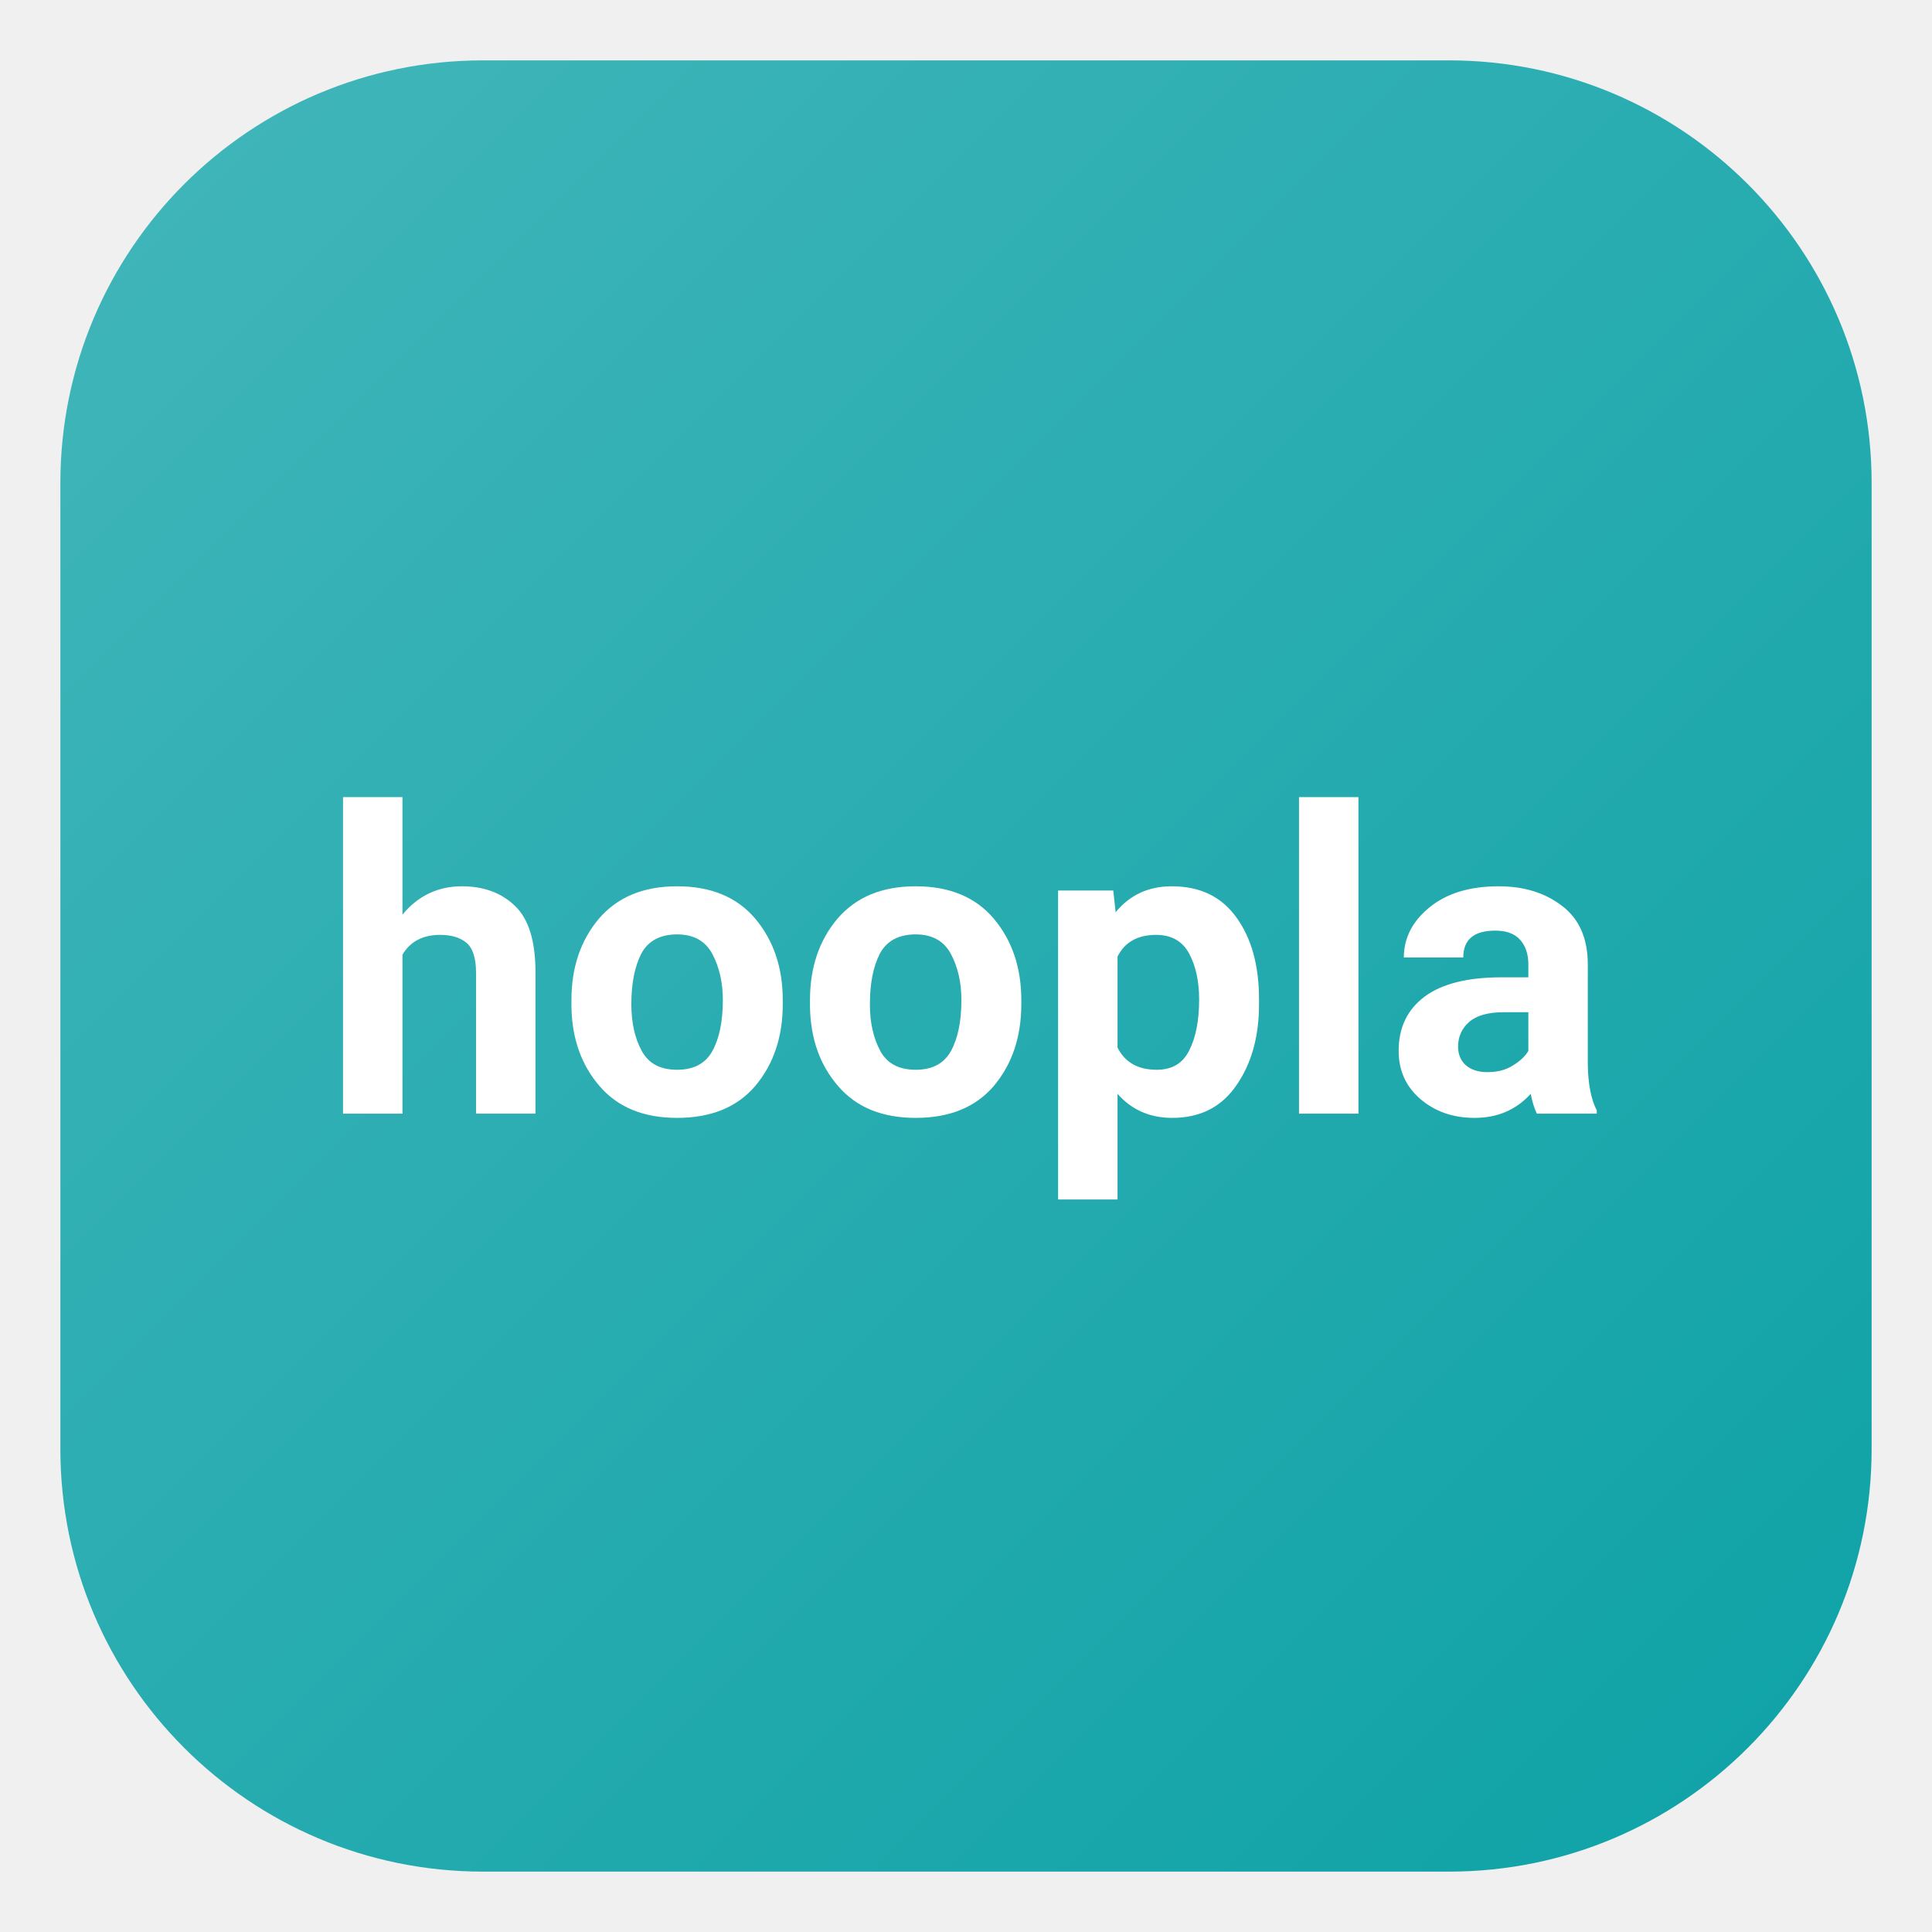
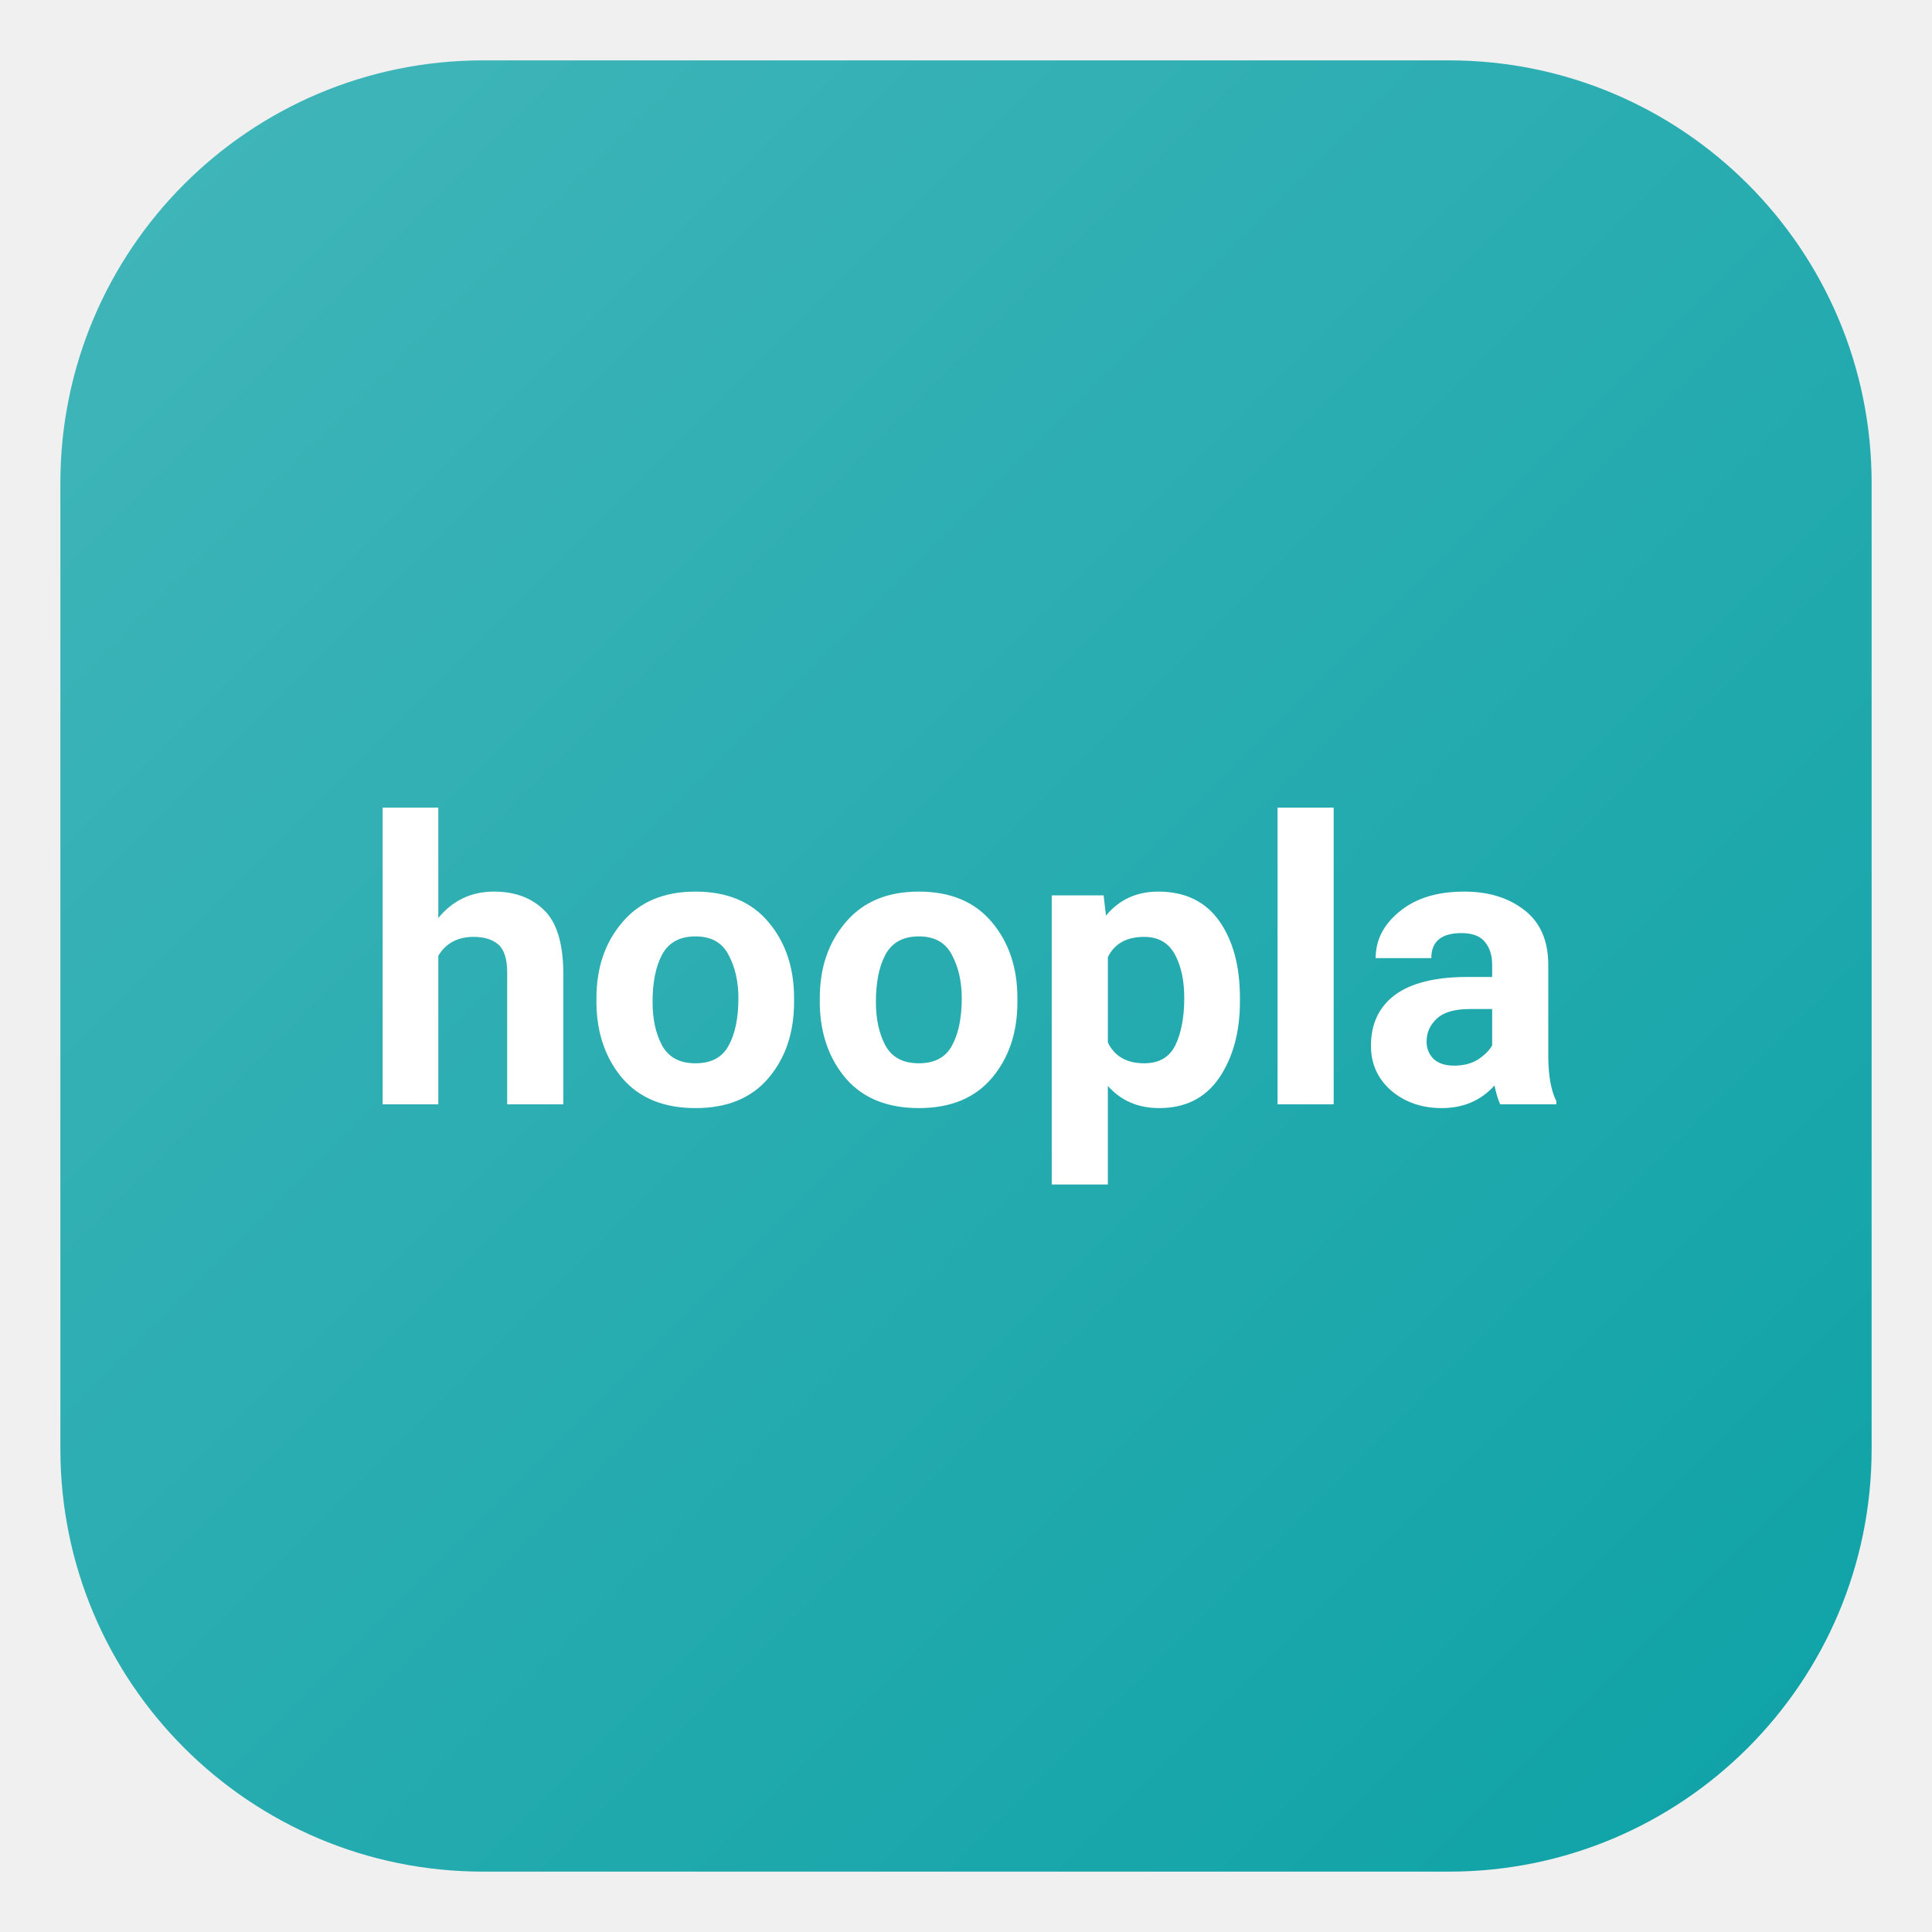
<svg xmlns="http://www.w3.org/2000/svg" viewBox="0 0 64 64" role="img" aria-label="Hoopla">
  <defs>
    <linearGradient id="g-hoopla" x1="0" y1="0" x2="1" y2="1">
      <stop offset="0" stop-color="#42b6ba" />
      <stop offset="1" stop-color="#0DA2A6" />
    </linearGradient>
  </defs>
  <rect x="2" y="2" width="60" height="60" rx="14" fill="url(#g-hoopla)" />
-   <text x="32" y="36.89" text-anchor="middle" fill="#ffffff" font-family="system-ui, -apple-system, 'Segoe UI', Roboto, 'Helvetica Neue', Arial, sans-serif" font-size="13.98" font-weight="700" textLength="52" lengthAdjust="spacingAndGlyphs">hoopla</text>
+   <text x="32" y="36.58" text-anchor="middle" fill="#ffffff" font-family="system-ui, -apple-system, 'Segoe UI', Roboto, 'Helvetica Neue', Arial, sans-serif" font-size="13.09" font-weight="700" textLength="50" lengthAdjust="spacingAndGlyphs">hoopla</text>
</svg>
